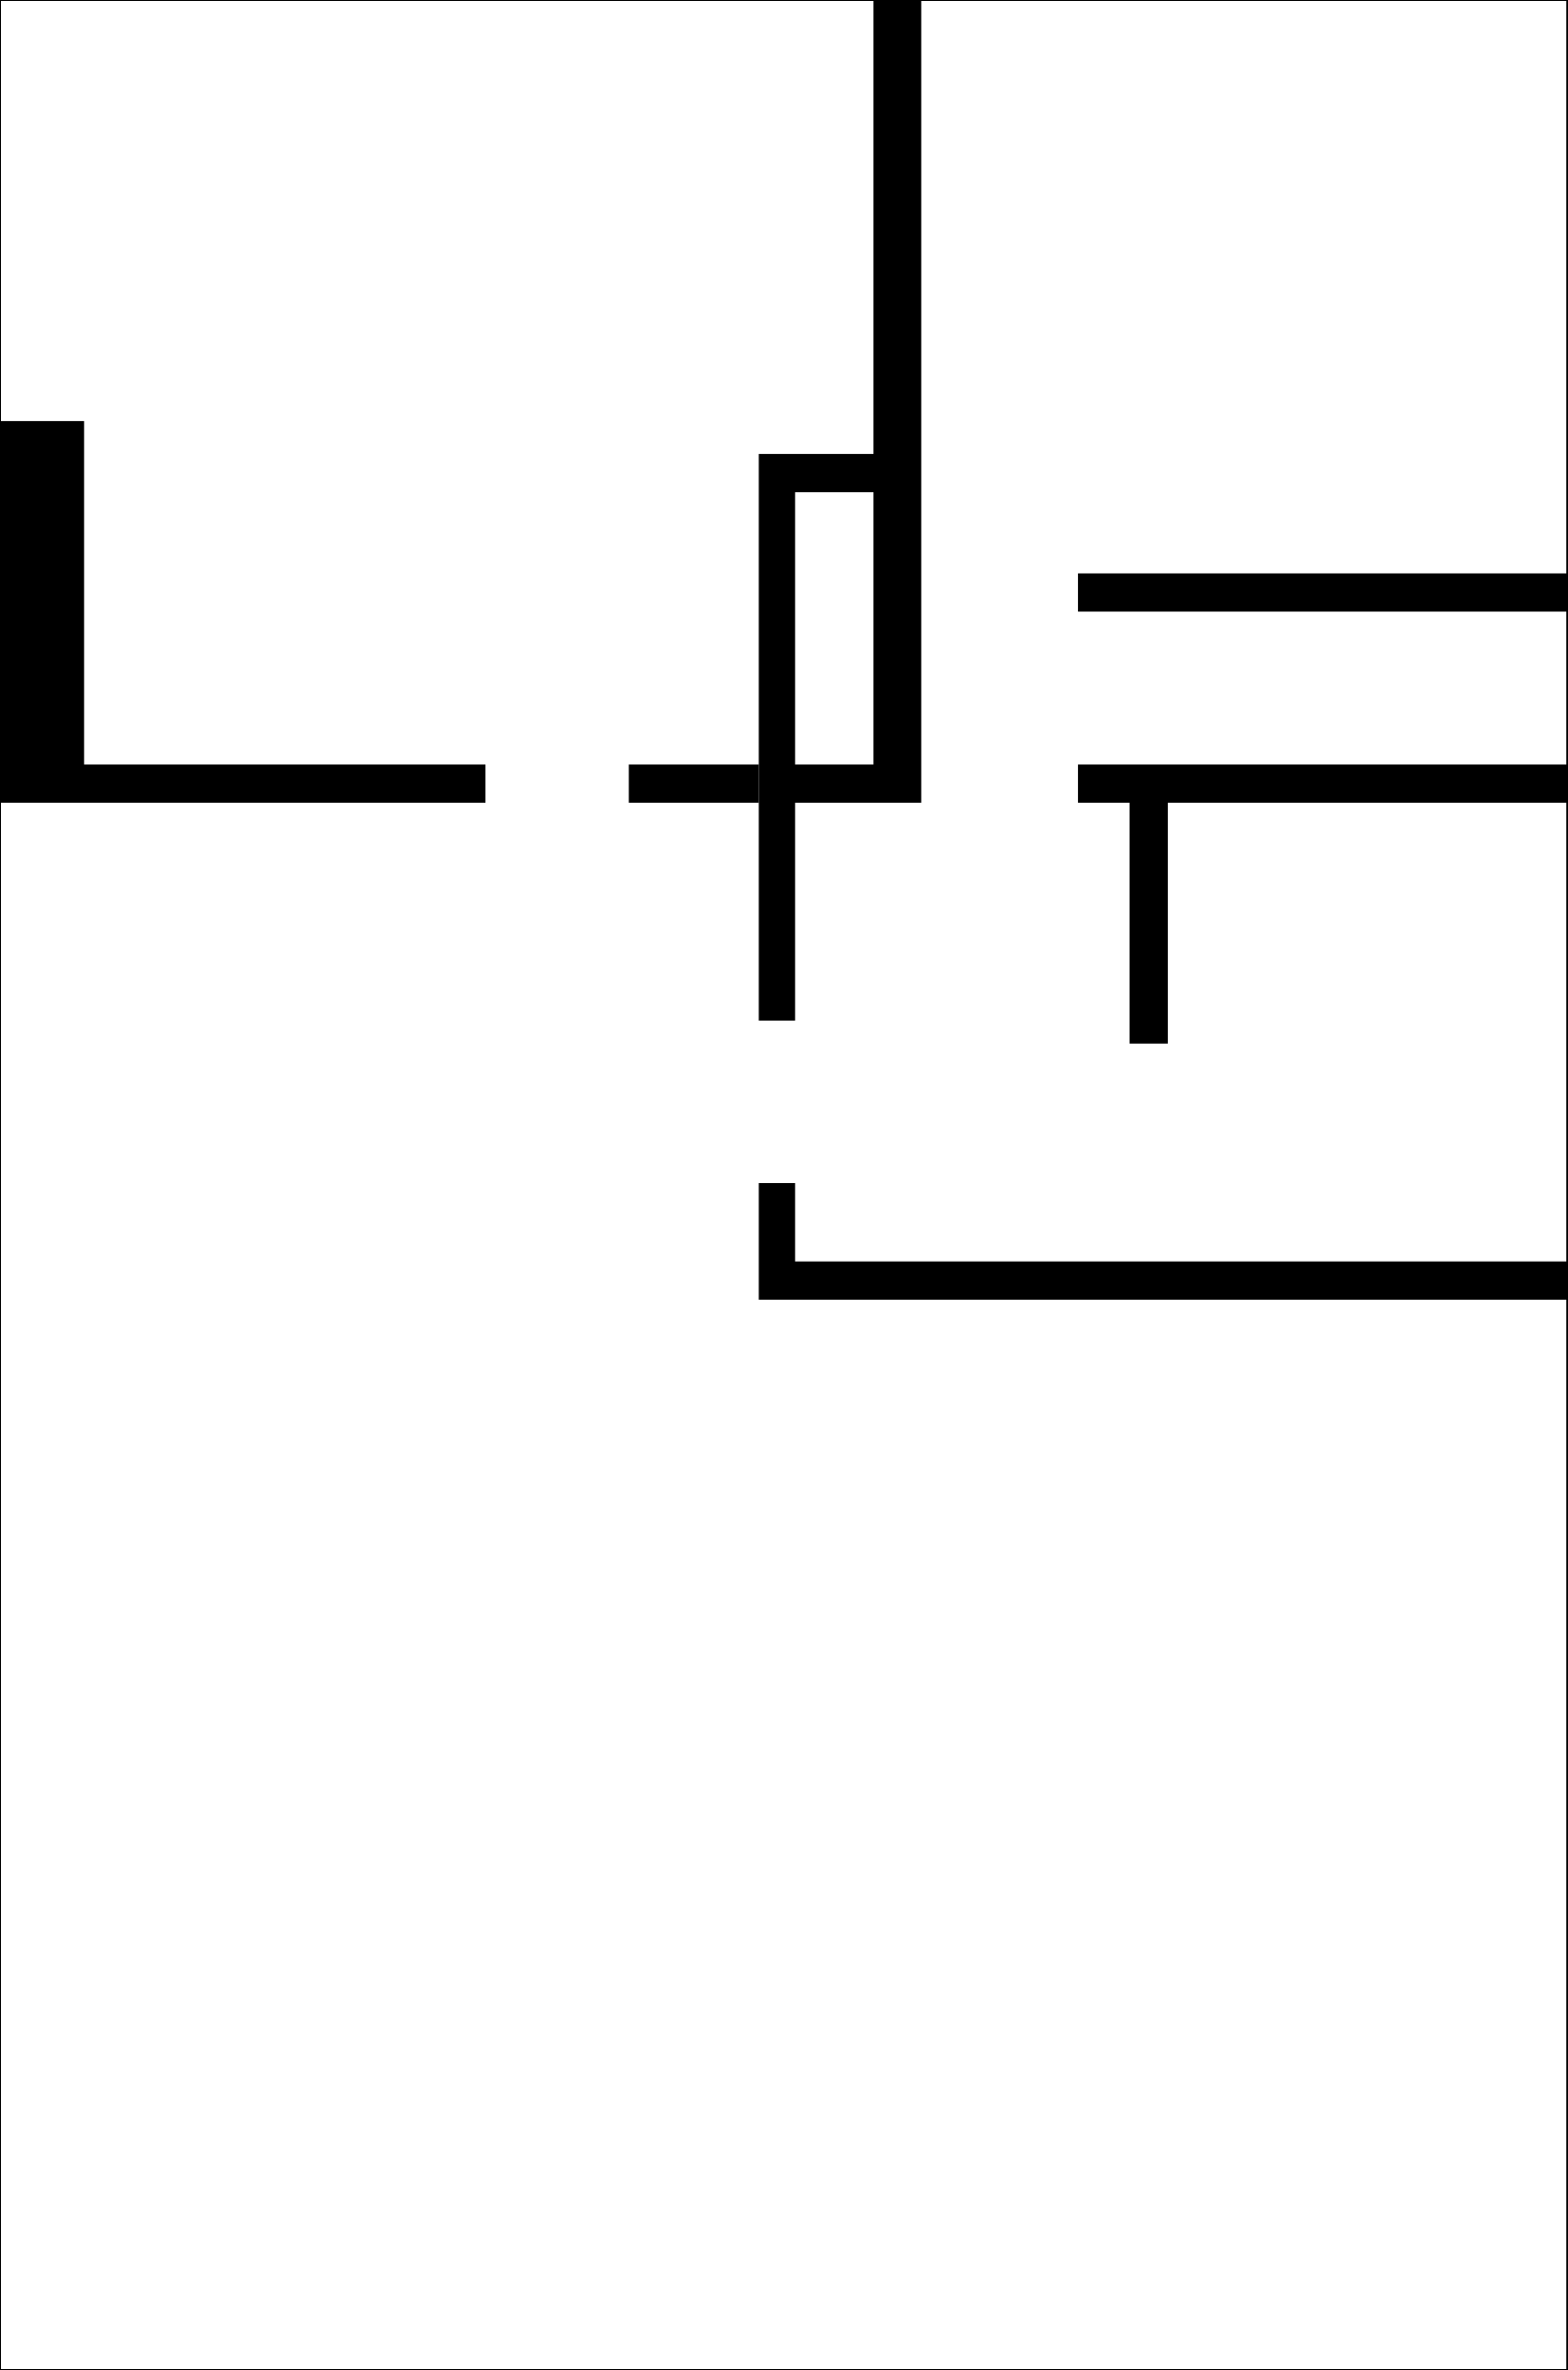
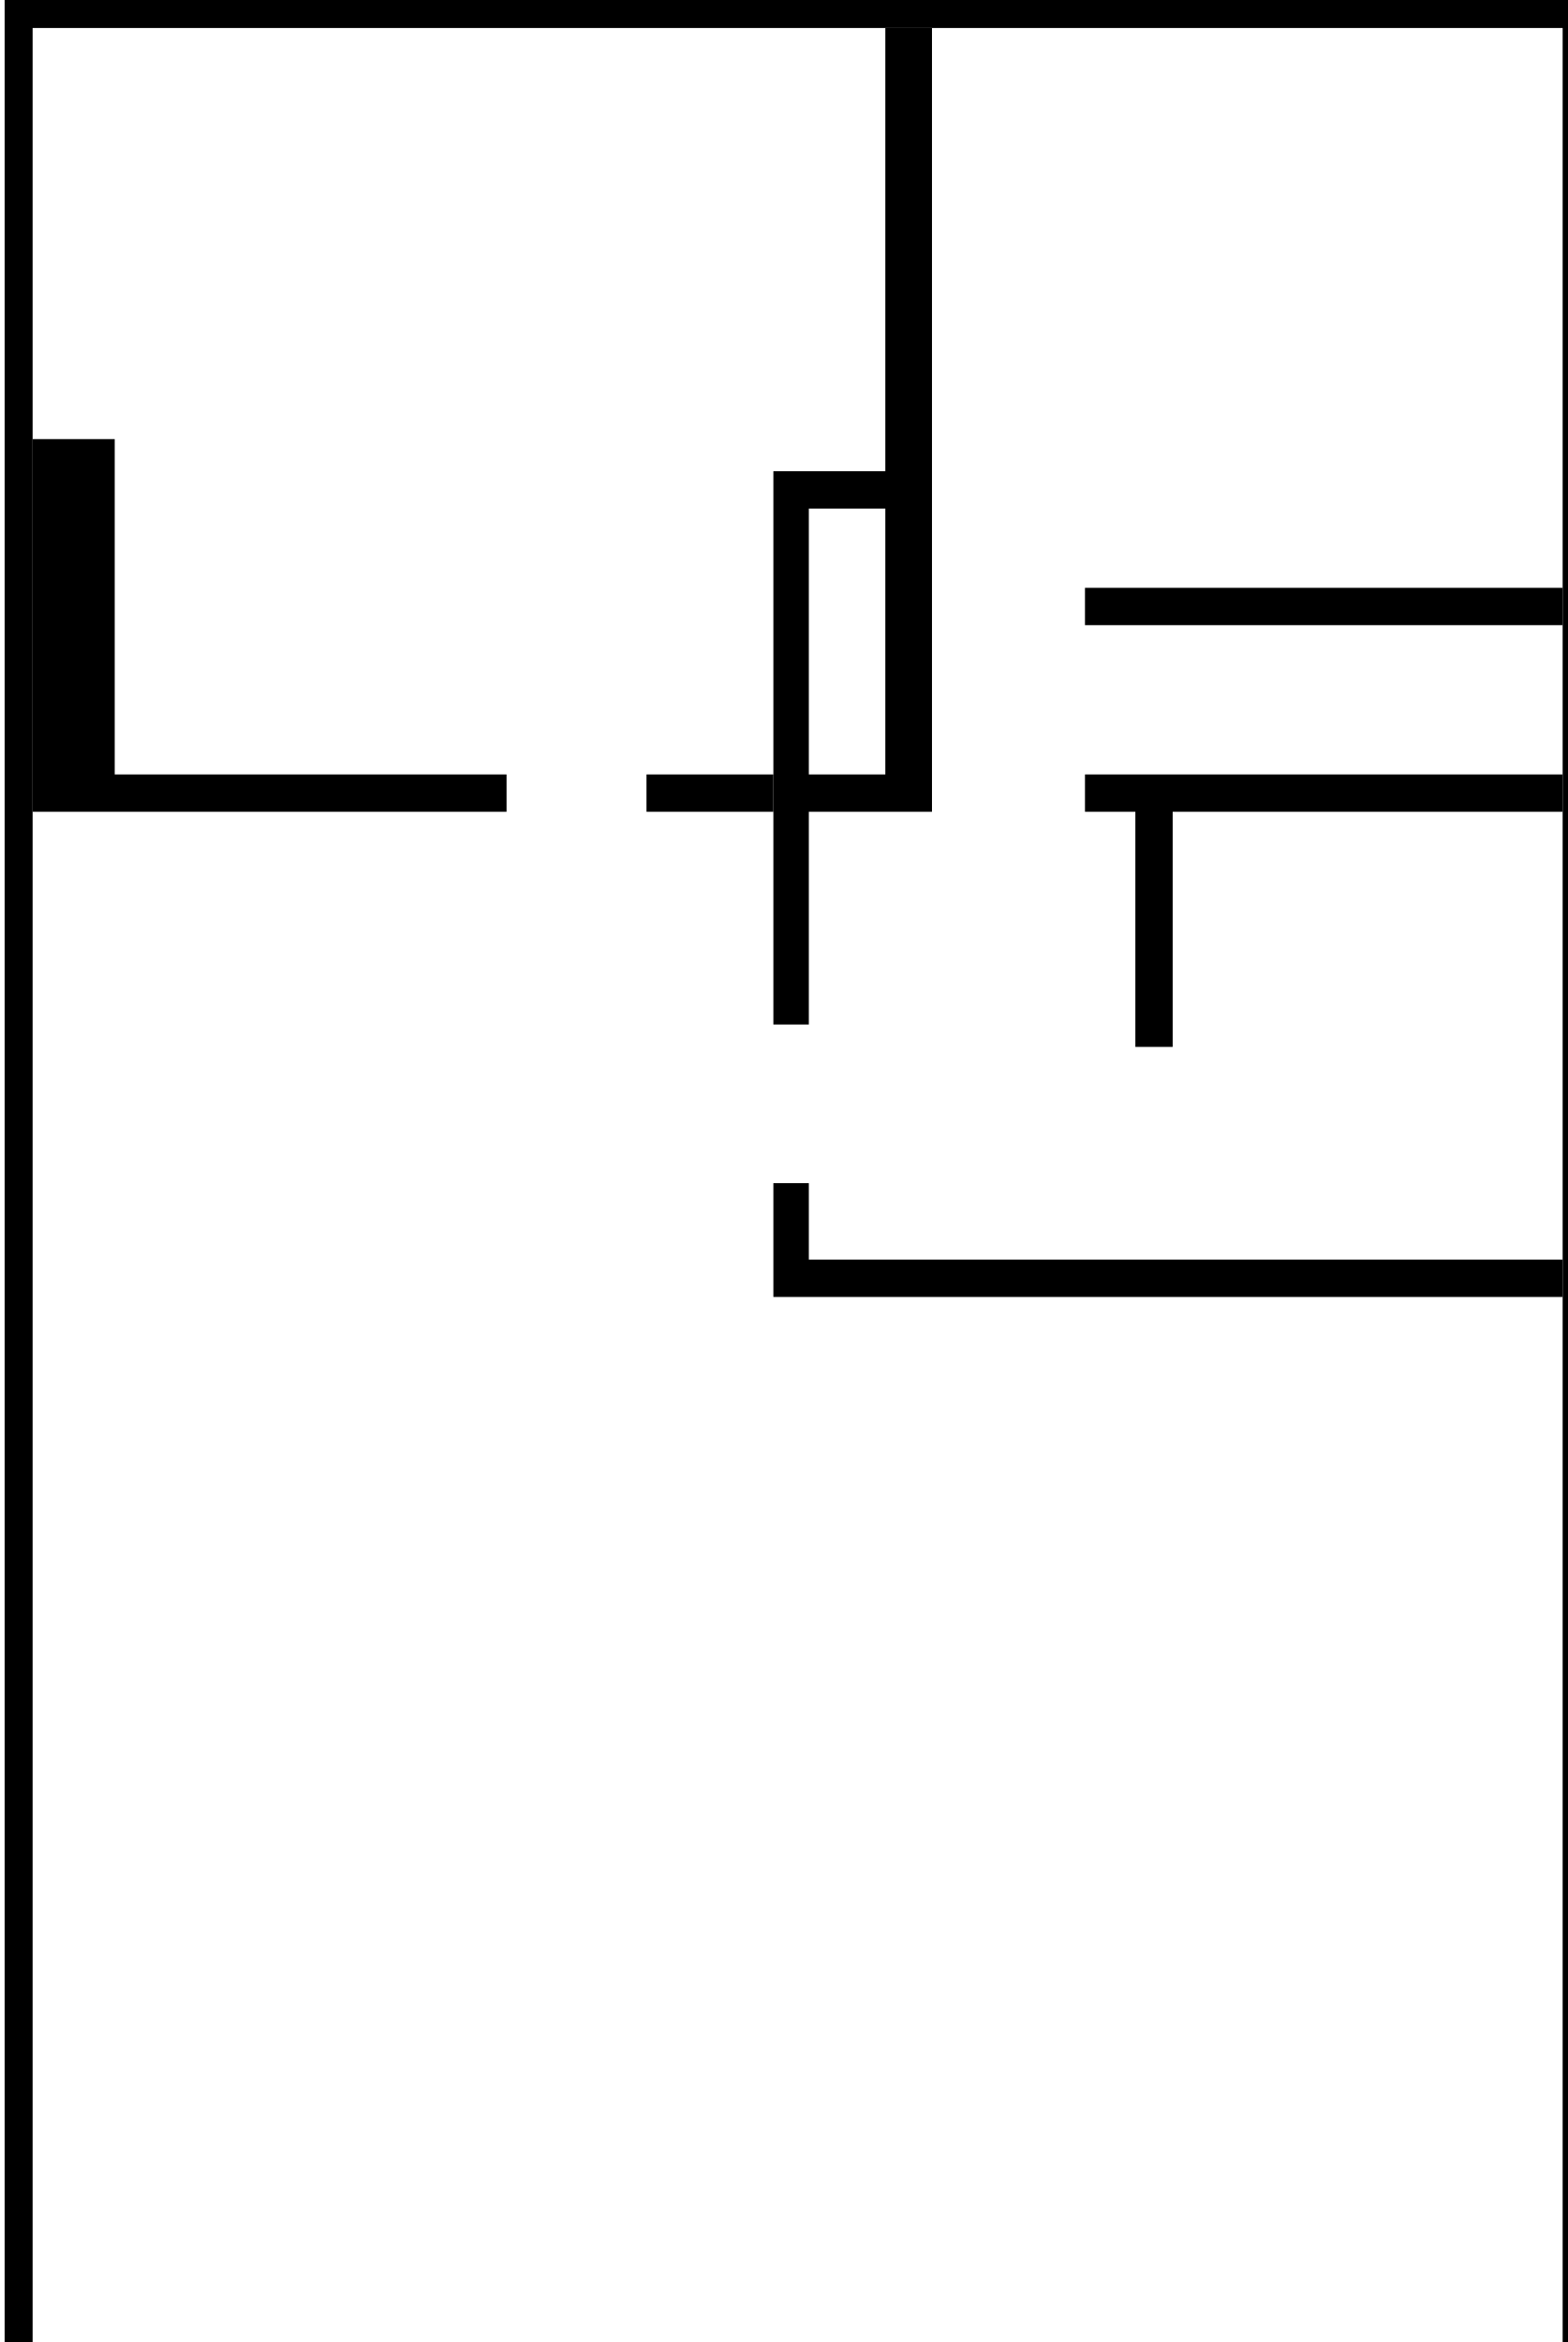
- <svg xmlns="http://www.w3.org/2000/svg" width="820.0mm" height="1240.0mm" viewBox="0 0 820.0 1240.0" version="1.1">
+ <svg xmlns="http://www.w3.org/2000/svg" width="850.0mm" height="1270.0mm" viewBox="-15.0 -15.0 835.0 1255.0" version="1.1">
  <g transform=" scale(1,-1)">
-     <path id="Sketch001" d="M 0.0 0.0 L 820.0 0.0 L 820.0 -1240.0 L 0.0 -1240.0 L 0.0 0.0 " fill="none" stroke="black" stroke-width="1" />
+     <path id="Sketch001" d="M 0.0 0.0 L 0.0 15.0 L 0.0 -1255.0 L 820.0 -1255.0 L 820.0 -1240.0 L 0.0 -1240.0 L 0.0 -1255.0 L -15.0 -1255.0 L -15.0 15.0 L 0.0 15.0 L 820.0 15.0 L 820.0 -1255.0 L 835.0 -1255.0 L 835.0 15.0 L 820.0 15.0 L 820.0 0.0 L 0.0 0.0 " fill="black" />
    <path id="Sketch001" d="M 416.0 -660.0 L 416.0 -619.0 L 397.0 -619.0 L 397.0 -660.0 L 820.0 -660.0 L 820.0 -680.0 L 397.0 -680.0 L 397.0 -660.0 " fill="black" />
-     <path id="Sketch001" d="M 3.58293113755e-30 -420.0 L 254.0 -420.0 L 254.0 -400.0 L 0.0 -400.0 L 44.0 -400.0 L 44.0 -220.302 L 0.0 -220.302 " fill="black" />
-     <path id="Sketch001" d="M 457.0 -257.52 L 416.0 -257.52 L 416.0 -534.0 L 397.0 -534.0 L 397.0 -237.52 L 457.0 -237.52 L 457.0 -420.0 L 457.0 -400.0 L 416.0 -400.0 L 416.0 -420.0 L 457.0 -420.0 L 482.0 -420.0 L 482.0 -320.0 L 482.0 0.0 L 457.0 1.71947688293e-19 L 457.0 -237.52 " fill="black" />
+     <path id="Sketch001" d="M 0.0 -420.0 L 254.0 -420.0 L 254.0 -400.0 L 0.0 -400.0 L 44.0 -400.0 L 44.0 -220.302 L 0.0 -220.302 " fill="black" />
+     <path id="Sketch001" d="M 457.0 -257.52 L 416.0 -257.52 L 416.0 -534.0 L 397.0 -534.0 L 397.0 -237.52 L 457.0 -237.52 L 457.0 -420.0 L 457.0 -400.0 L 416.0 -400.0 L 416.0 -420.0 L 457.0 -420.0 L 482.0 -420.0 L 482.0 -320.0 L 482.0 0.0 L 457.0 0.0 L 457.0 -237.52 " fill="black" />
    <path id="Sketch001" d="M 329.0 -400.0 L 397.0 -400.0 L 397.0 -420.0 L 329.0 -420.0 L 329.0 -400.0 " fill="black" />
    <path id="Sketch001" d="M 564.0 -420.0 L 591.0 -420.0 L 591.0 -400.0 L 611.0 -400.0 L 820.0 -400.0 L 820.0 -420.0 L 611.0 -420.0 L 611.0 -400.0 L 611.0 -546.0 L 591.0 -546.0 L 591.0 -400.0 L 564.0 -400.0 L 564.0 -420.0 " fill="black" />
    <path id="Sketch001" d="M 564.0 -320.0 L 820.0 -320.0 L 820.0 -300.0 L 564.0 -300.0 L 564.0 -320.0 " fill="black" />
  </g>
</svg>
